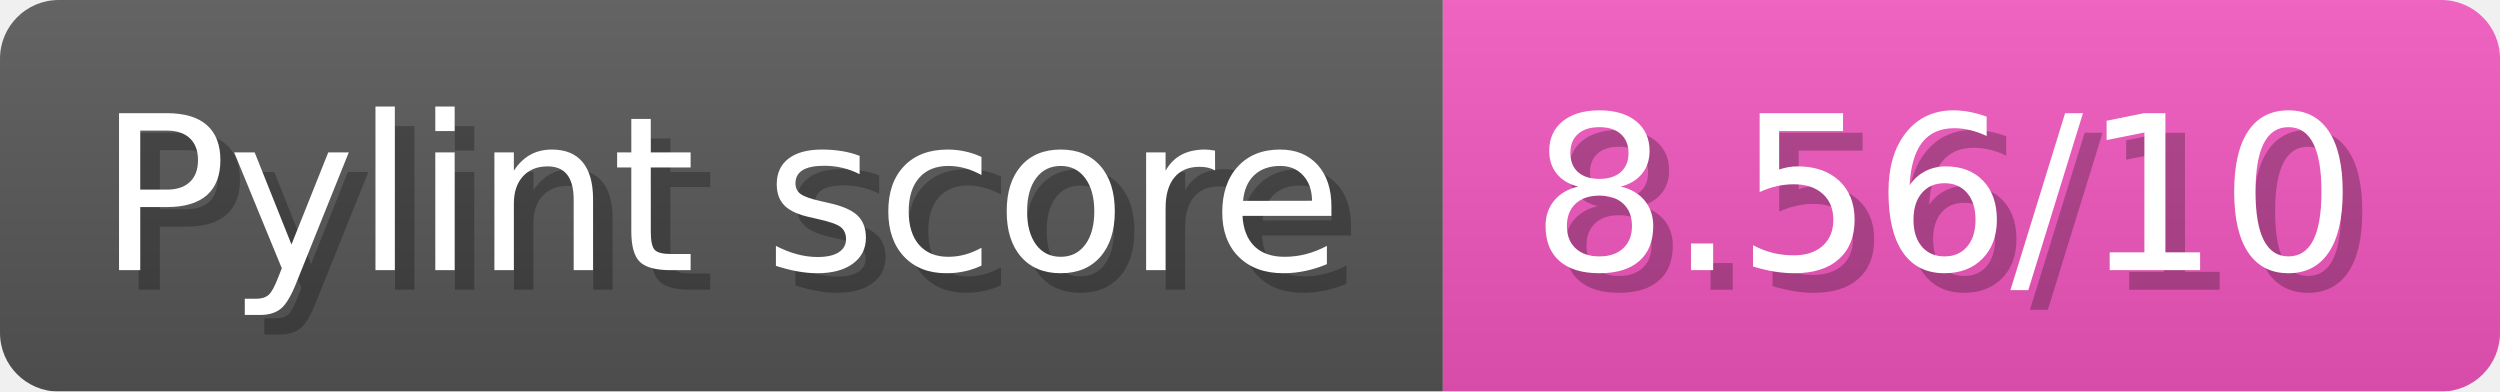
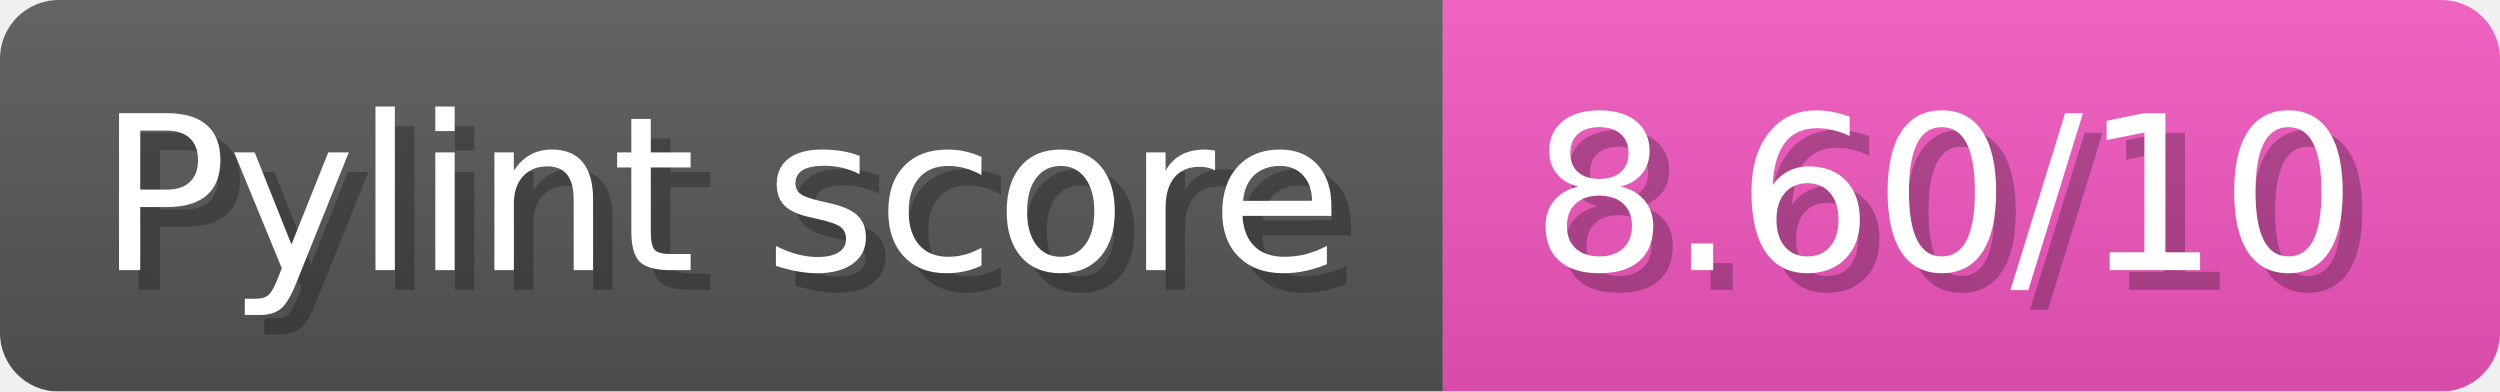
- <svg xmlns="http://www.w3.org/2000/svg" width="127.7" height="20" viewBox="0 0 1277 200" role="img" aria-label="Pylint score: 8.56/10">
+ <svg xmlns="http://www.w3.org/2000/svg" width="127.7" height="20" viewBox="0 0 1277 200" role="img" aria-label="Pylint score: 8.60/10">
  <linearGradient id="a" x2="0" y2="100%">
    <stop offset="0" stop-opacity=".1" stop-color="#EEE" />
    <stop offset="1" stop-opacity=".1" />
  </linearGradient>
  <mask id="m">
    <rect width="1277" height="200" rx="30" fill="#FFF" />
  </mask>
  <g mask="url(#m)">
    <rect width="737" height="200" fill="#555" />
    <rect width="540" height="200" fill="#E5B" x="737" />
    <rect width="1277" height="200" fill="url(#a)" />
  </g>
  <g aria-hidden="true" fill="#fff" text-anchor="start" font-family="Verdana,DejaVu Sans,sans-serif" font-size="110">
    <text x="60" y="148" textLength="637" fill="#000" opacity="0.25">Pylint score</text>
    <text x="50" y="138" textLength="637">Pylint score</text>
-     <text x="792" y="148" textLength="440" fill="#000" opacity="0.25">8.56/10</text>
-     <text x="782" y="138" textLength="440">8.56/10</text>
+     <text x="792" y="148" textLength="440" fill="#000" opacity="0.25">8.60/10</text>
+     <text x="782" y="138" textLength="440">8.60/10</text>
  </g>
</svg>
